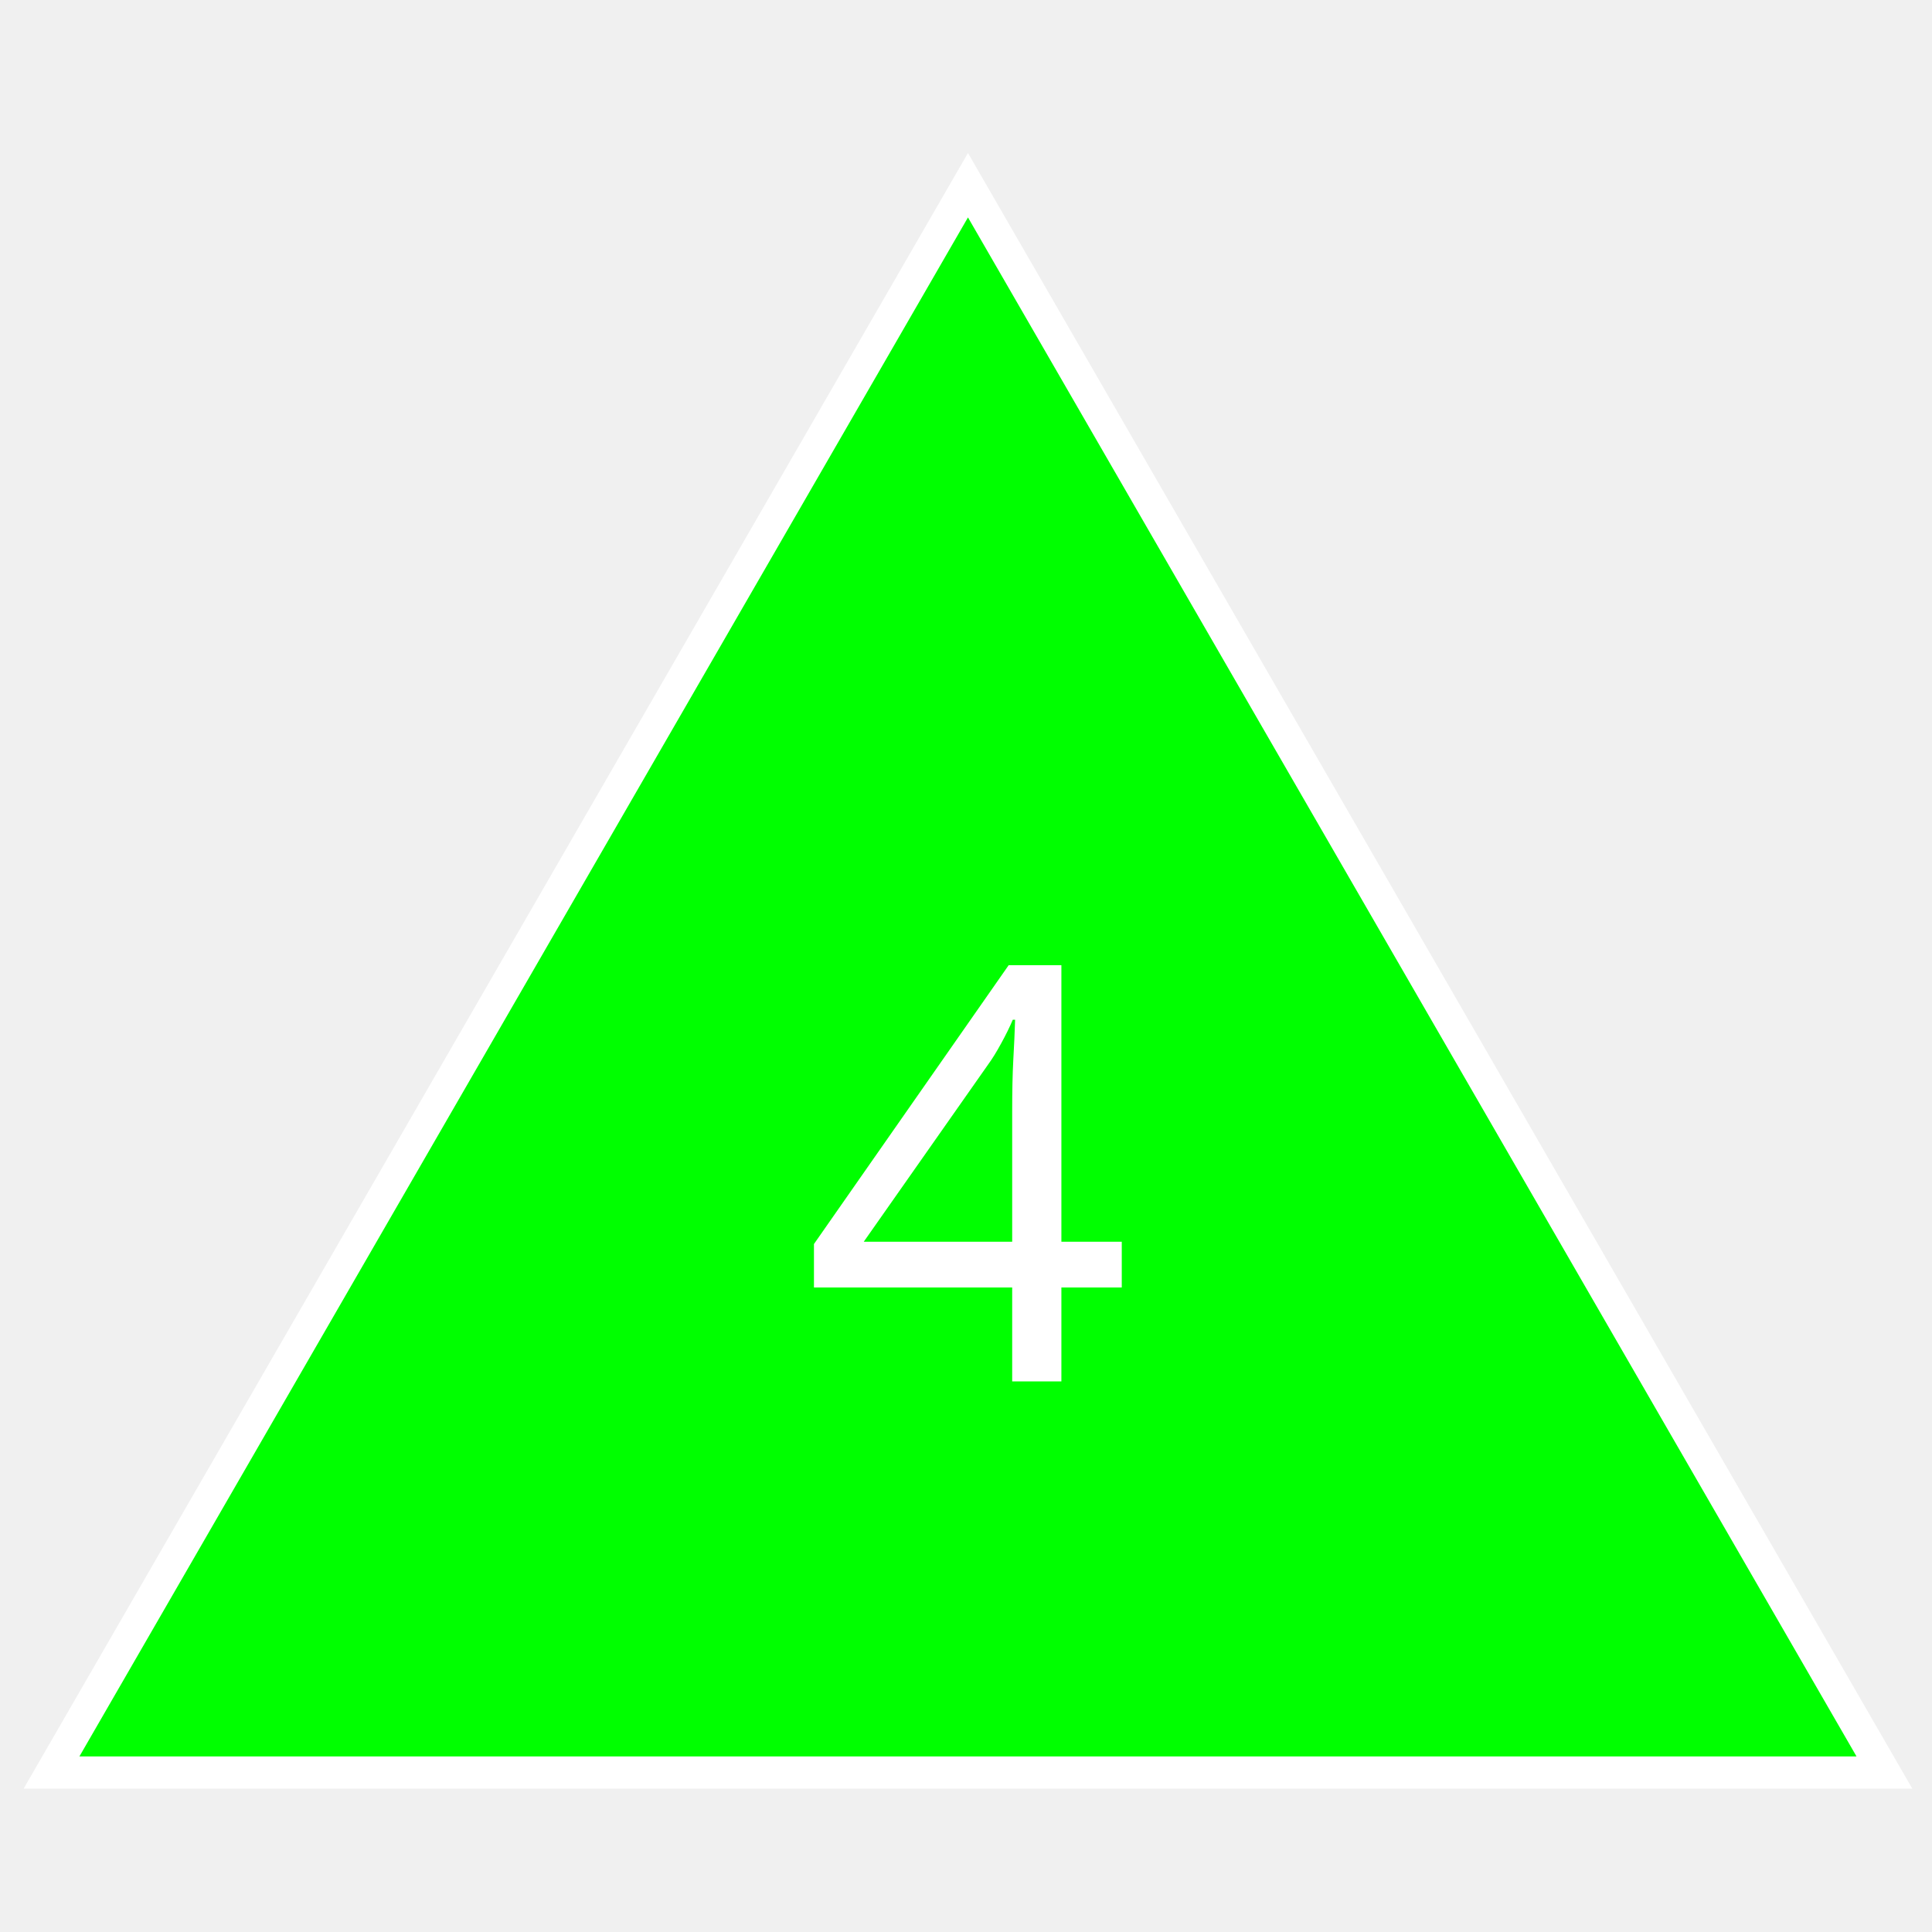
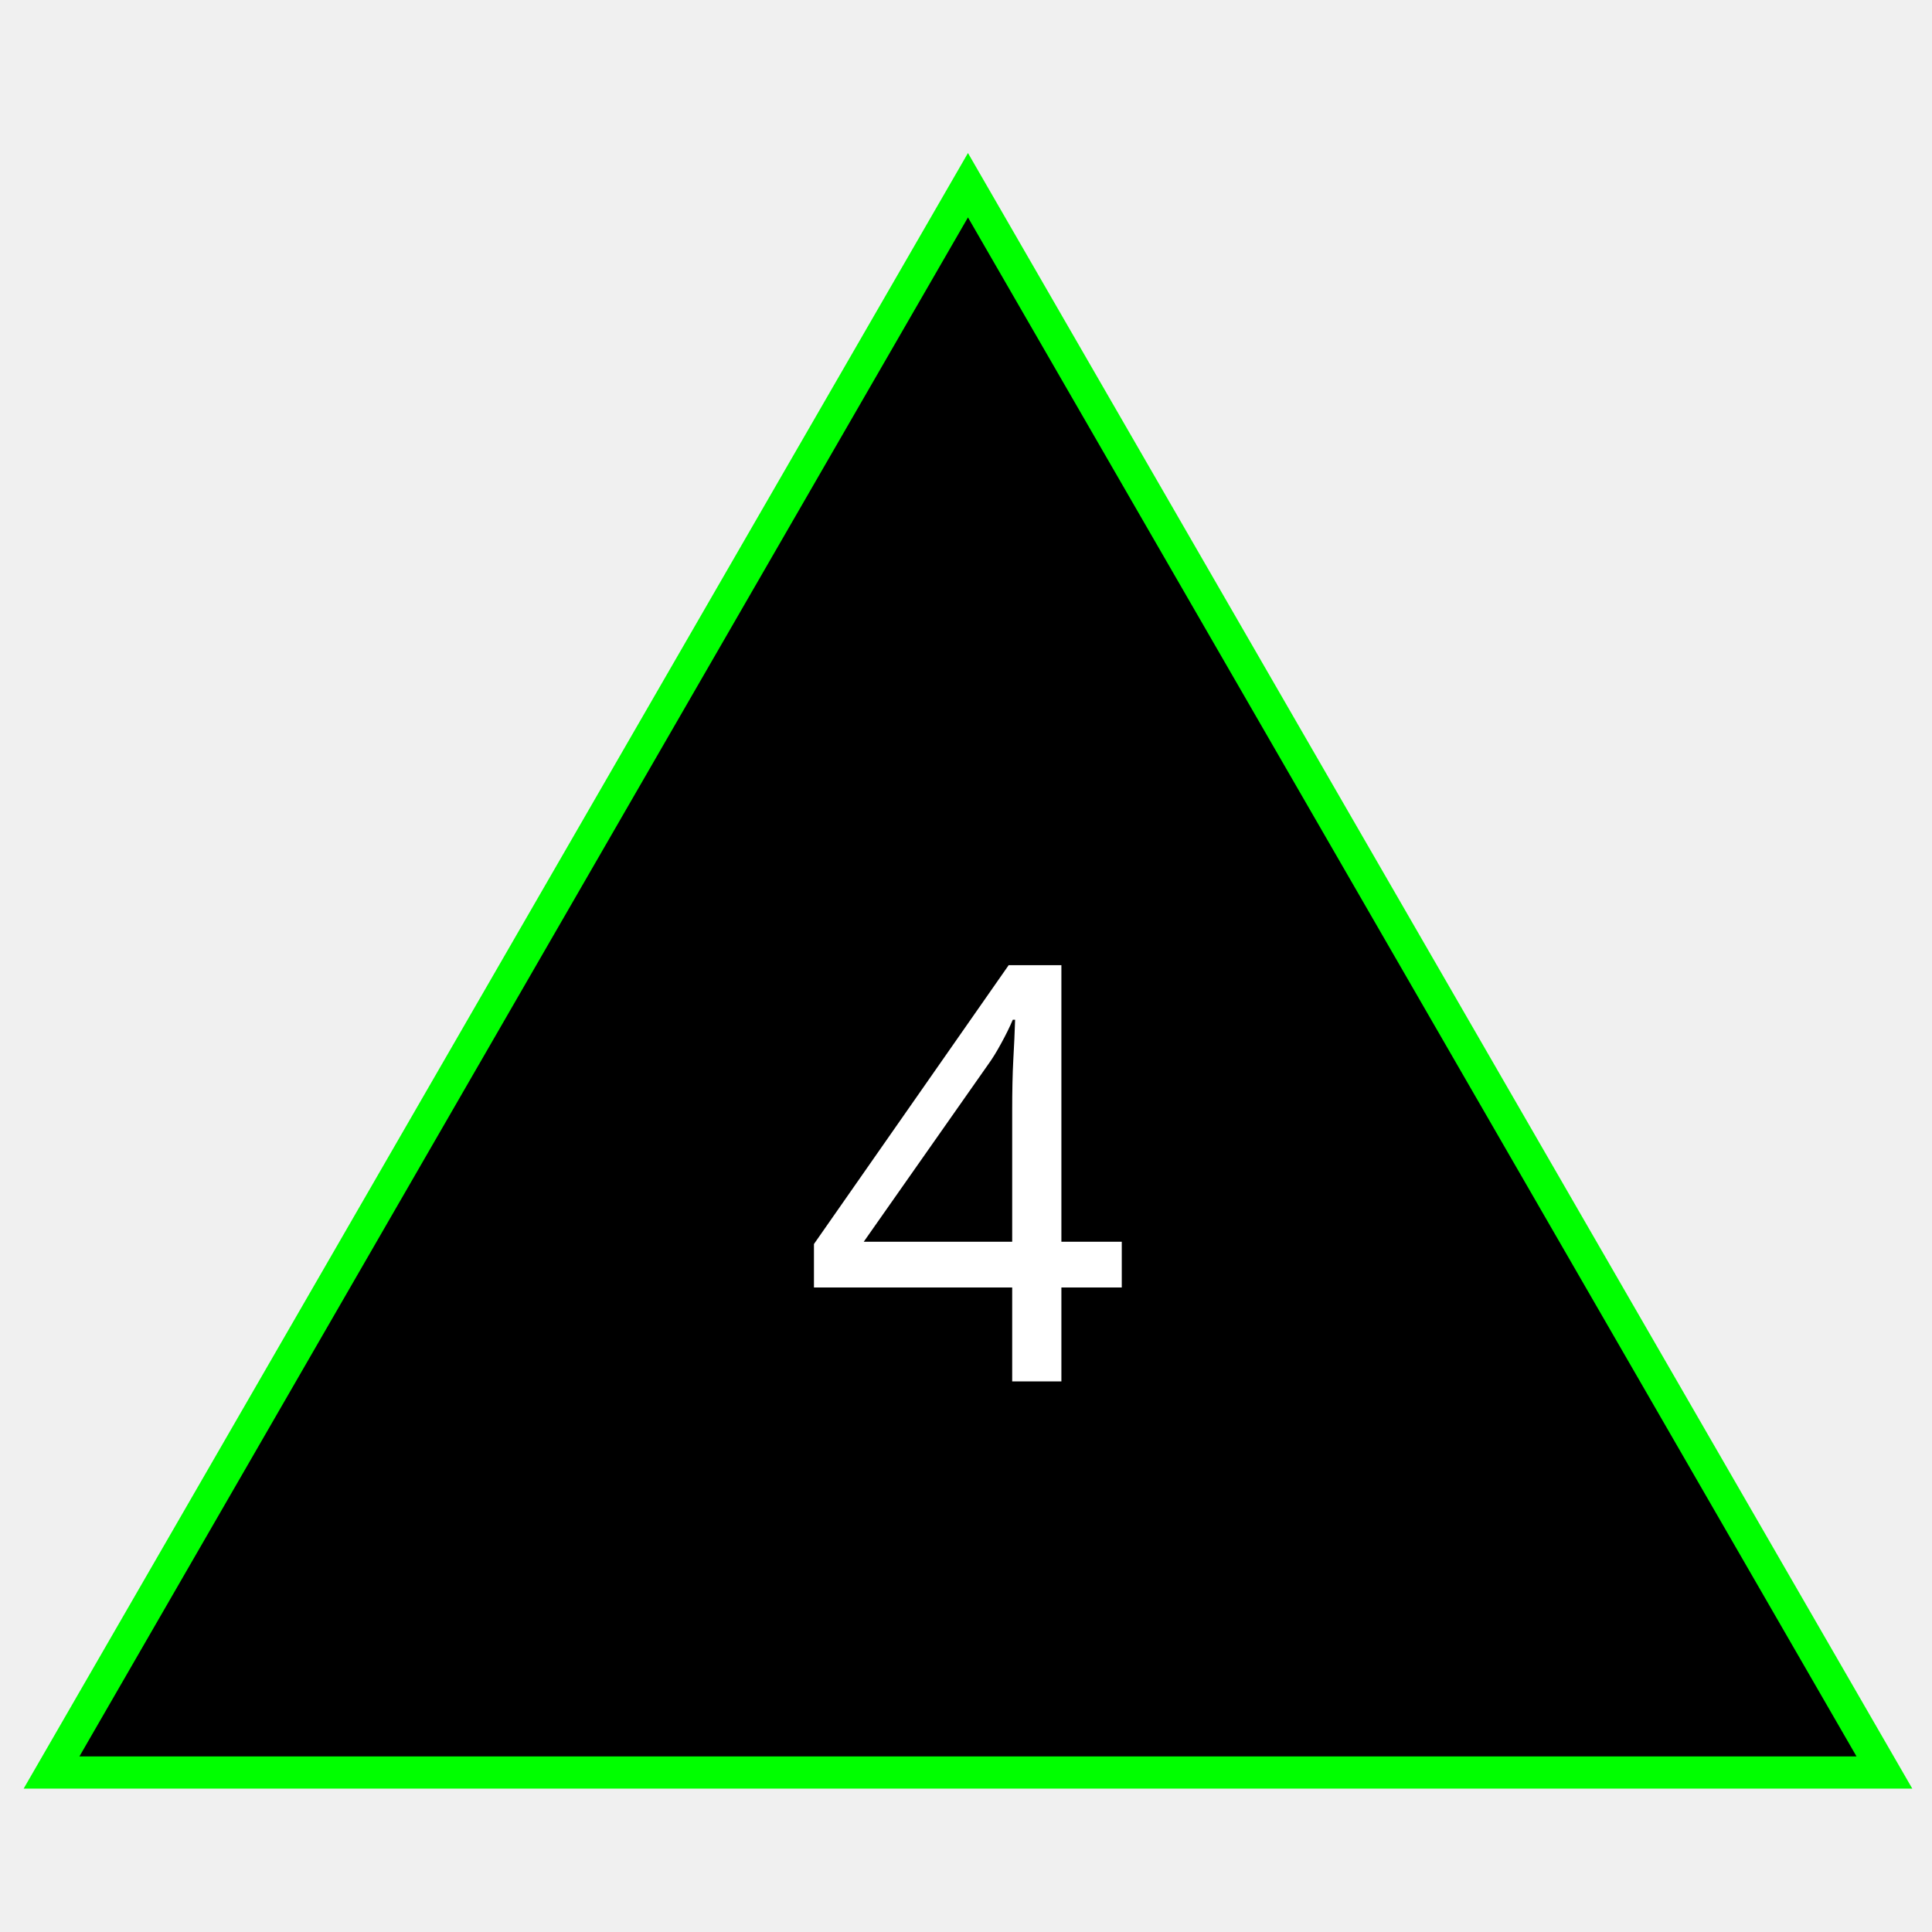
<svg xmlns="http://www.w3.org/2000/svg" version="1.1" id="Layer_1" x="0px" y="0px" width="300px" height="300px" viewBox="0 0 300 300" enable-background="new 0 0 300 300" xml:space="preserve">
-   <polygon fill="#00FF00" stroke="#FFFFFF" stroke-width="5" stroke-miterlimit="10" points="8,275.239 150.306,28.76   292.611,275.239 " />
+   <polygon fill="#000000" stroke="#00FF00" stroke-width="5" stroke-miterlimit="10" points="8,275.239 150.306,28.76   292.611,275.239 " />
  <text transform="matrix(1 0 0 1 124.5 214.5)" fill="#FFFFFF" font-family="'Copperplate'" font-size="90">4</text>
</svg>
